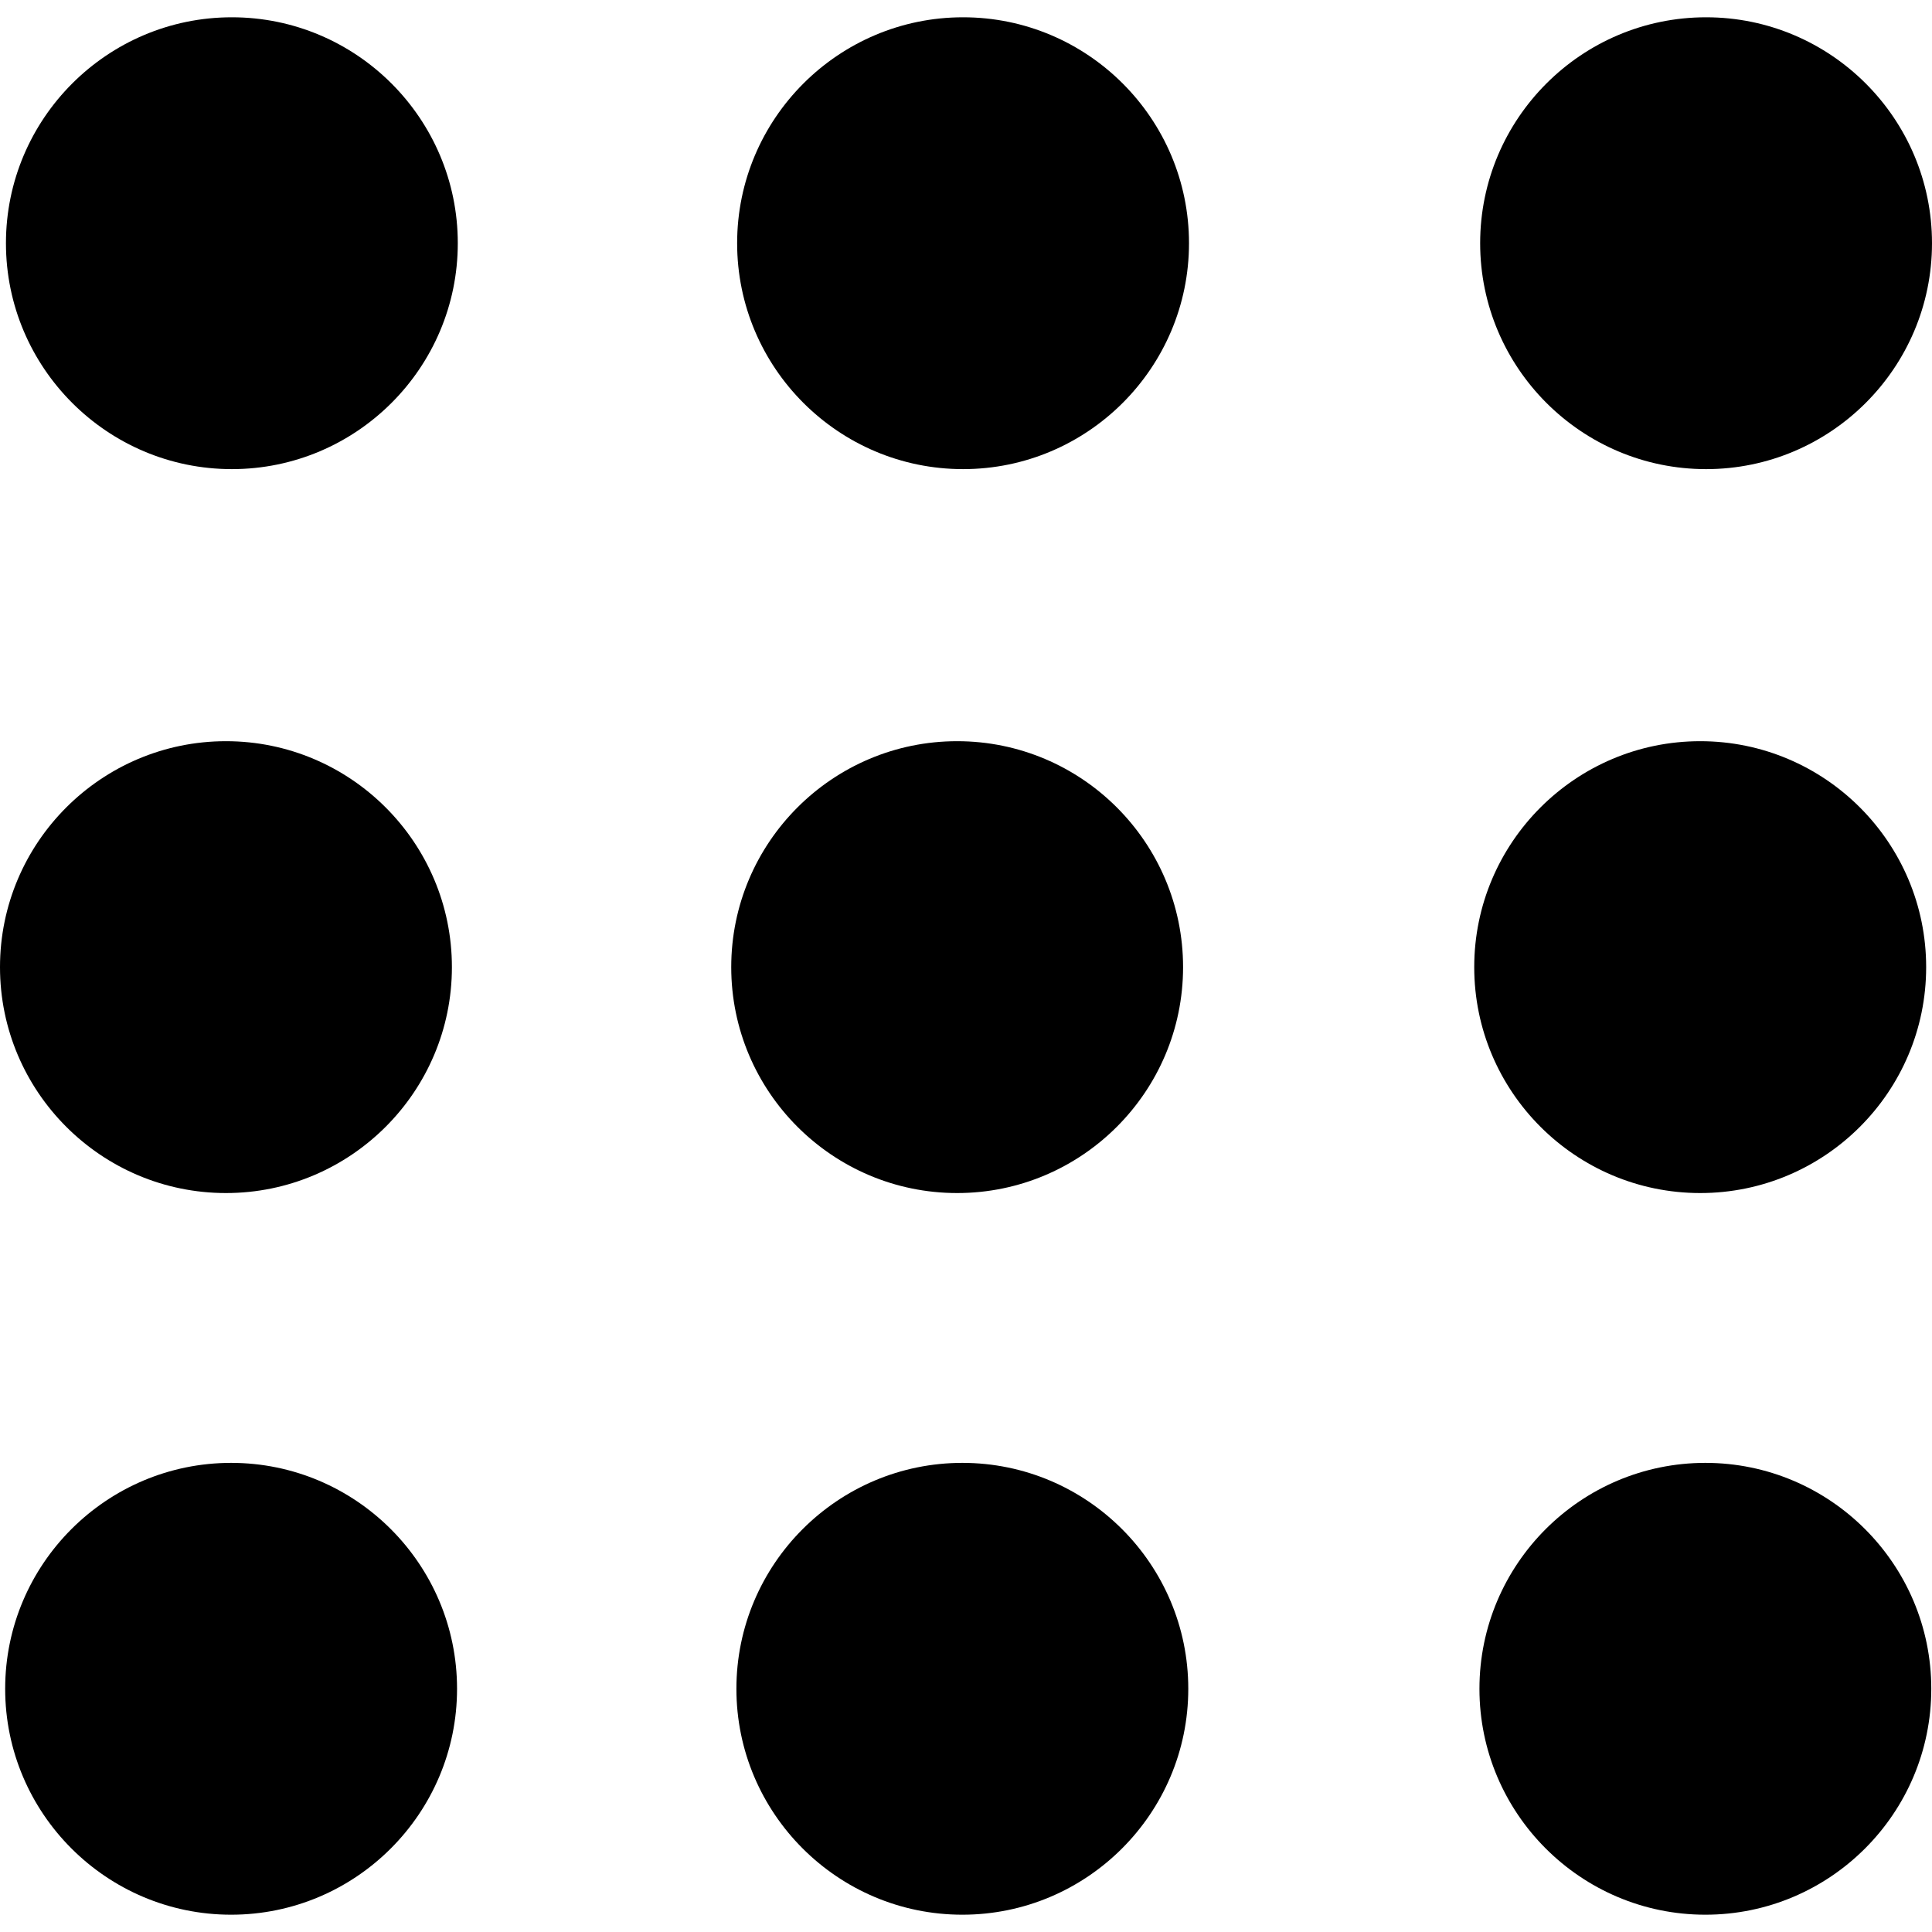
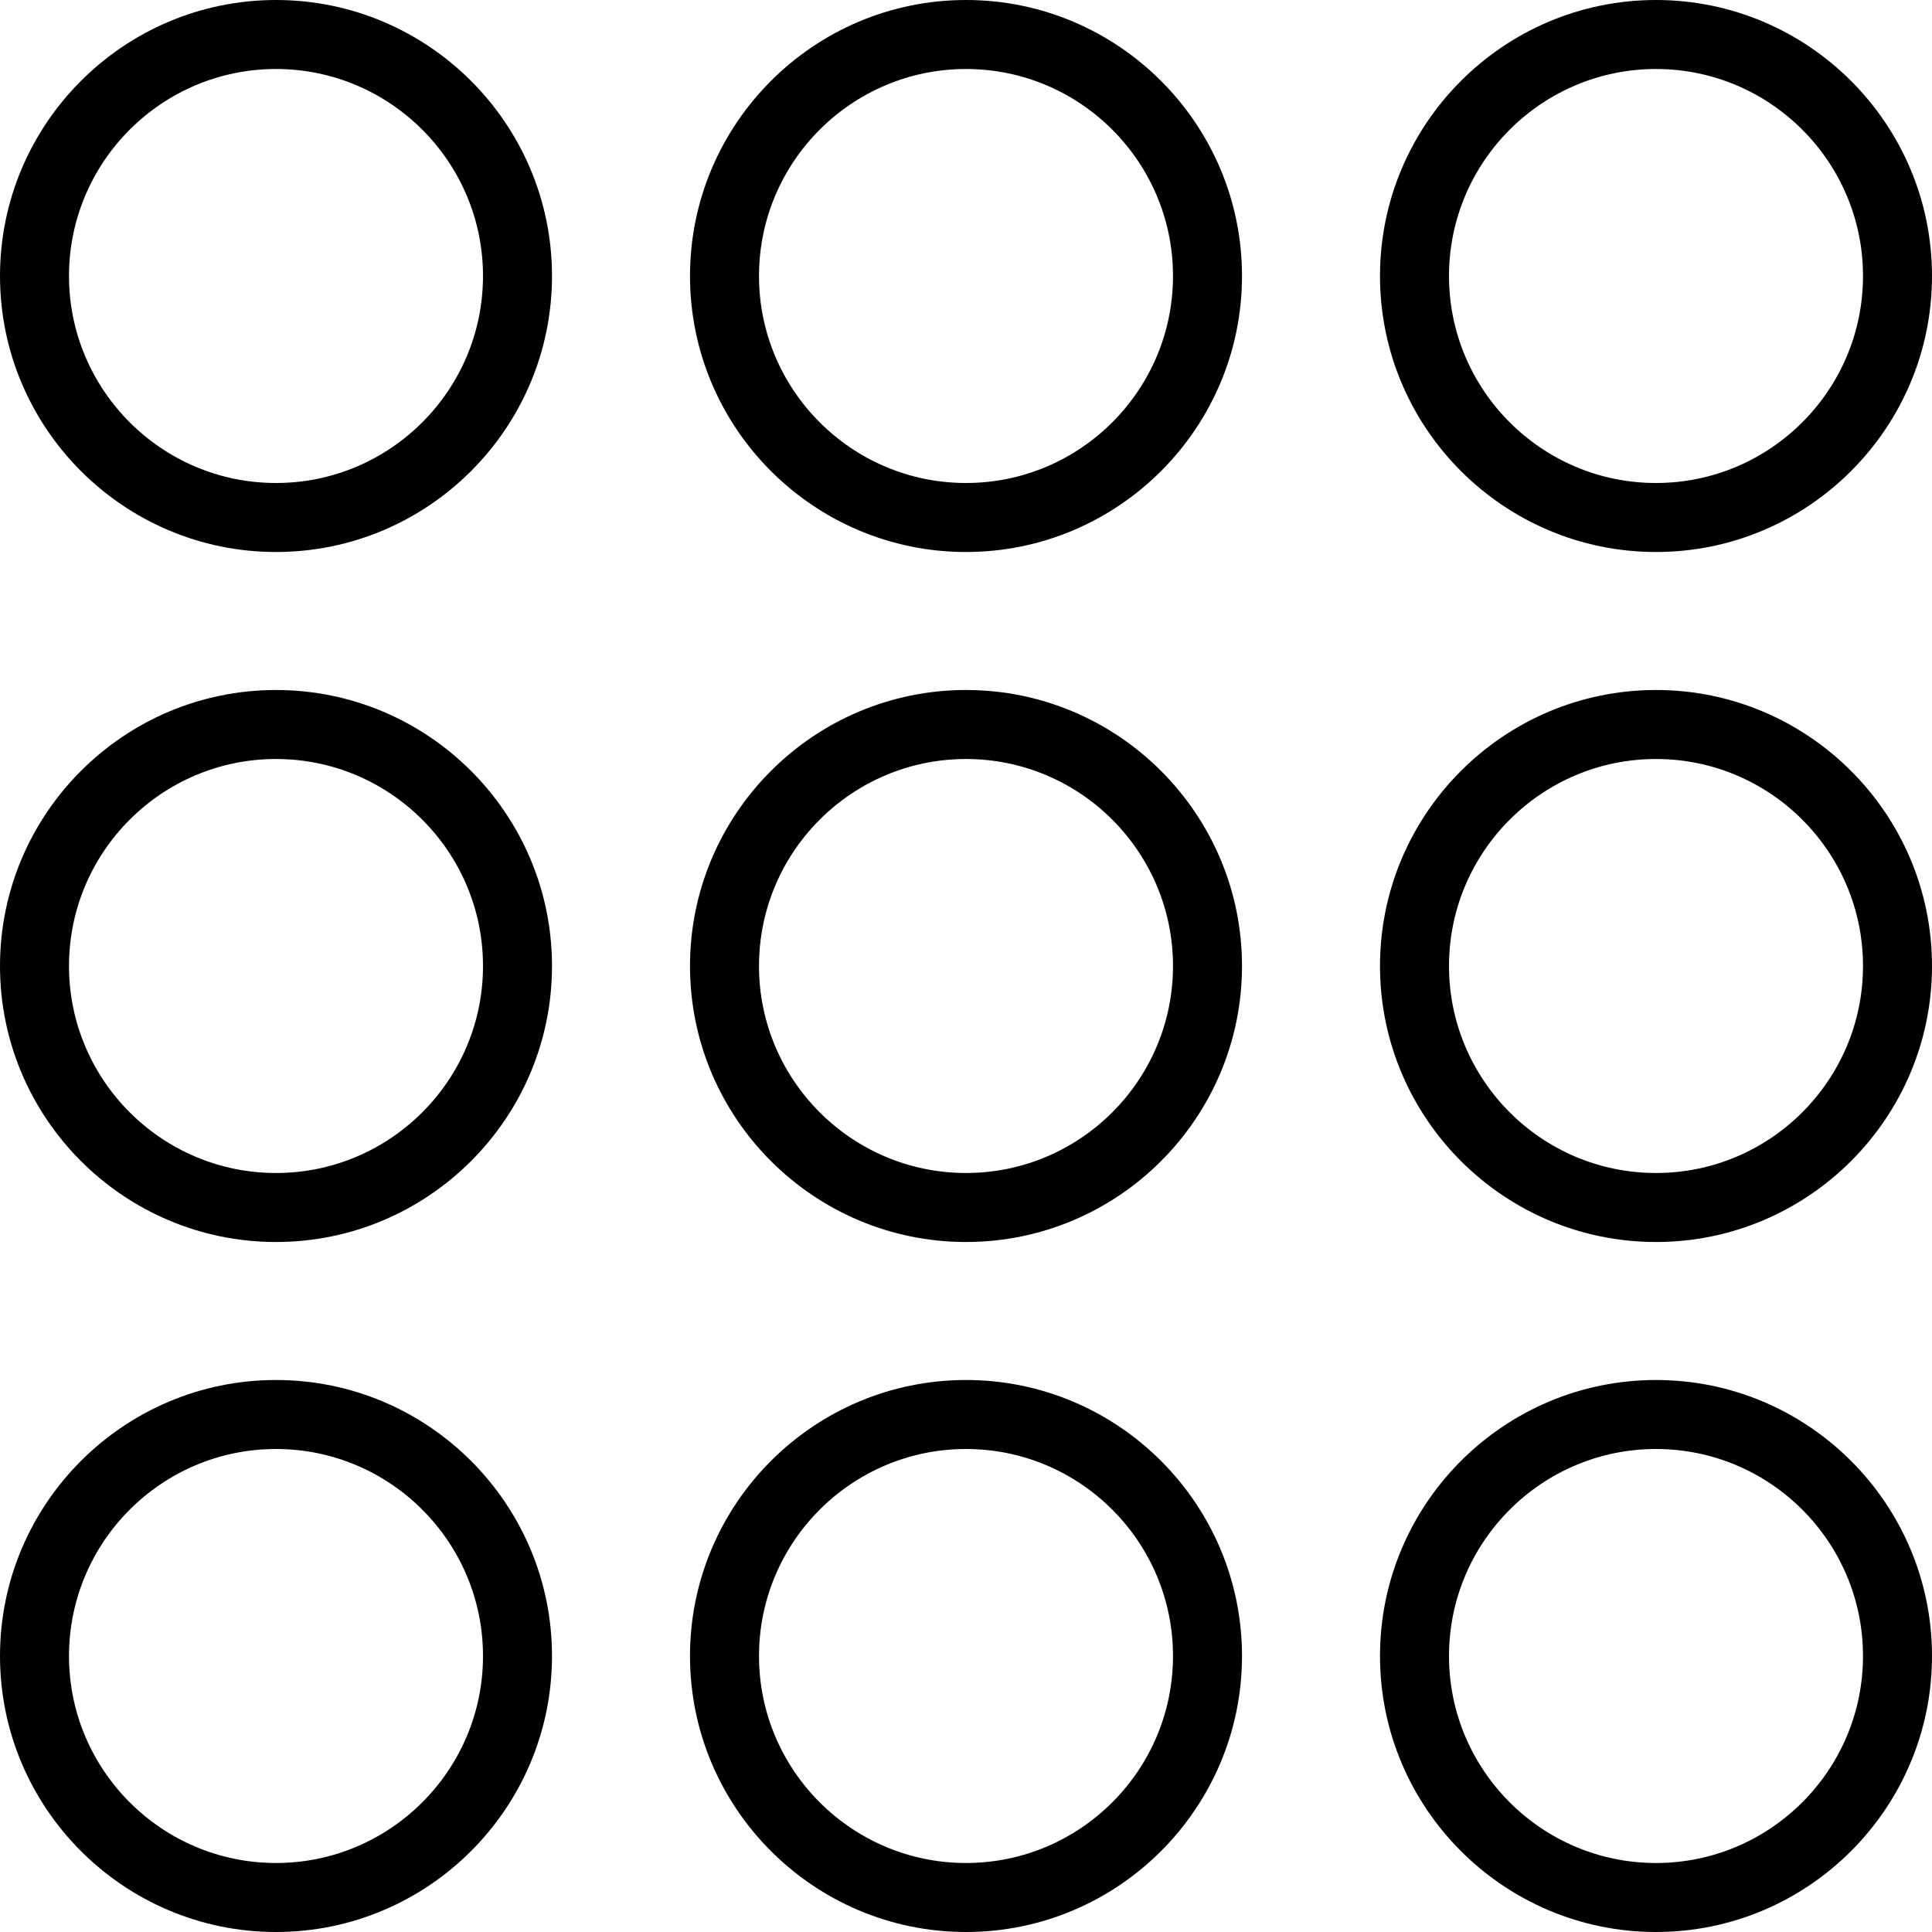
- <svg xmlns="http://www.w3.org/2000/svg" version="1.1" id="Capa_1" x="0px" y="0px" width="276.167px" height="276.167px" viewBox="0 0 276.167 276.167" style="enable-background:new 0 0 276.167 276.167;" xml:space="preserve">
+ <svg xmlns="http://www.w3.org/2000/svg" version="1.1" id="Capa_1" x="0px" y="0px" viewBox="0 0 56 56" style="enable-background:new 0 0 56 56;" xml:space="preserve">
  <g>
-     <g>
-       <path d="M33.144,2.471C15.336,2.471,0.85,16.958,0.85,34.765s14.48,32.293,32.294,32.293s32.294-14.486,32.294-32.293    S50.951,2.471,33.144,2.471z" />
-       <path d="M137.663,2.471c-17.807,0-32.294,14.487-32.294,32.294s14.487,32.293,32.294,32.293c17.808,0,32.297-14.486,32.297-32.293    S155.477,2.471,137.663,2.471z" />
-       <path d="M243.873,67.059c17.804,0,32.294-14.486,32.294-32.293S261.689,2.471,243.873,2.471s-32.294,14.487-32.294,32.294    S226.068,67.059,243.873,67.059z" />
-       <path d="M32.3,170.539c17.807,0,32.297-14.483,32.297-32.293c0-17.811-14.49-32.297-32.297-32.297S0,120.436,0,138.246    C0,156.056,14.493,170.539,32.3,170.539z" />
-       <path d="M136.819,170.539c17.804,0,32.294-14.483,32.294-32.293c0-17.811-14.478-32.297-32.294-32.297    c-17.813,0-32.294,14.486-32.294,32.297C104.525,156.056,119.012,170.539,136.819,170.539z" />
-       <path d="M243.038,170.539c17.811,0,32.294-14.483,32.294-32.293c0-17.811-14.483-32.297-32.294-32.297    s-32.306,14.486-32.306,32.297C210.732,156.056,225.222,170.539,243.038,170.539z" />
-       <path d="M33.039,209.108c-17.807,0-32.3,14.483-32.3,32.294c0,17.804,14.493,32.293,32.3,32.293s32.293-14.482,32.293-32.293    S50.846,209.108,33.039,209.108z" />
-       <path d="M137.564,209.108c-17.808,0-32.3,14.483-32.3,32.294c0,17.804,14.487,32.293,32.3,32.293    c17.804,0,32.293-14.482,32.293-32.293S155.368,209.108,137.564,209.108z" />
-       <path d="M243.771,209.108c-17.804,0-32.294,14.483-32.294,32.294c0,17.804,14.49,32.293,32.294,32.293    c17.811,0,32.294-14.482,32.294-32.293S261.575,209.108,243.771,209.108z" />
-     </g>
+     <path d="M8,40c-4.411,0-8,3.589-8,8s3.589,8,8,8s8-3.589,8-8S12.411,40,8,40z M8,54c-3.309,0-6-2.691-6-6s2.691-6,6-6s6,2.691,6,6   S11.309,54,8,54z" />
+     <path d="M28,40c-4.411,0-8,3.589-8,8s3.589,8,8,8s8-3.589,8-8S32.411,40,28,40z M28,54c-3.309,0-6-2.691-6-6s2.691-6,6-6   s6,2.691,6,6S31.309,54,28,54z" />
+     <path d="M48,40c-4.411,0-8,3.589-8,8s3.589,8,8,8s8-3.589,8-8S52.411,40,48,40z M48,54c-3.309,0-6-2.691-6-6s2.691-6,6-6   s6,2.691,6,6S51.309,54,48,54z" />
+     <path d="M8,20c-4.411,0-8,3.589-8,8s3.589,8,8,8s8-3.589,8-8S12.411,20,8,20z M8,34c-3.309,0-6-2.691-6-6s2.691-6,6-6s6,2.691,6,6   S11.309,34,8,34z" />
+     <path d="M28,20c-4.411,0-8,3.589-8,8s3.589,8,8,8s8-3.589,8-8S32.411,20,28,20z M28,34c-3.309,0-6-2.691-6-6s2.691-6,6-6   s6,2.691,6,6S31.309,34,28,34z" />
+     <path d="M48,20c-4.411,0-8,3.589-8,8s3.589,8,8,8s8-3.589,8-8S52.411,20,48,20z M48,34c-3.309,0-6-2.691-6-6s2.691-6,6-6   s6,2.691,6,6S51.309,34,48,34z" />
+     <path d="M8,0C3.589,0,0,3.589,0,8s3.589,8,8,8s8-3.589,8-8S12.411,0,8,0z M8,14c-3.309,0-6-2.691-6-6s2.691-6,6-6s6,2.691,6,6   S11.309,14,8,14z" />
+     <path d="M28,0c-4.411,0-8,3.589-8,8s3.589,8,8,8s8-3.589,8-8S32.411,0,28,0z M28,14c-3.309,0-6-2.691-6-6s2.691-6,6-6s6,2.691,6,6   S31.309,14,28,14z" />
+     <path d="M48,16c4.411,0,8-3.589,8-8s-3.589-8-8-8s-8,3.589-8,8S43.589,16,48,16z M48,2c3.309,0,6,2.691,6,6s-2.691,6-6,6   s-6-2.691-6-6S44.691,2,48,2z" />
  </g>
  <g>
</g>
  <g>
</g>
  <g>
</g>
  <g>
</g>
  <g>
</g>
  <g>
</g>
  <g>
</g>
  <g>
</g>
  <g>
</g>
  <g>
</g>
  <g>
</g>
  <g>
</g>
  <g>
</g>
  <g>
</g>
  <g>
</g>
</svg>
